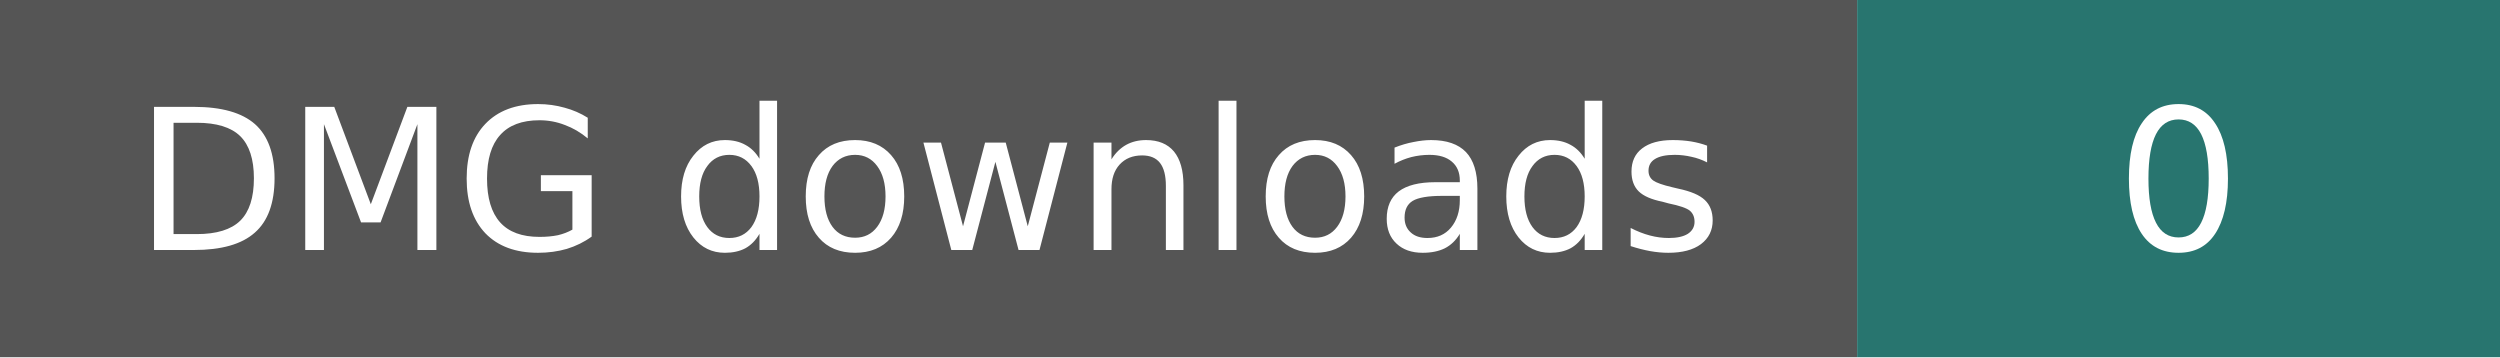
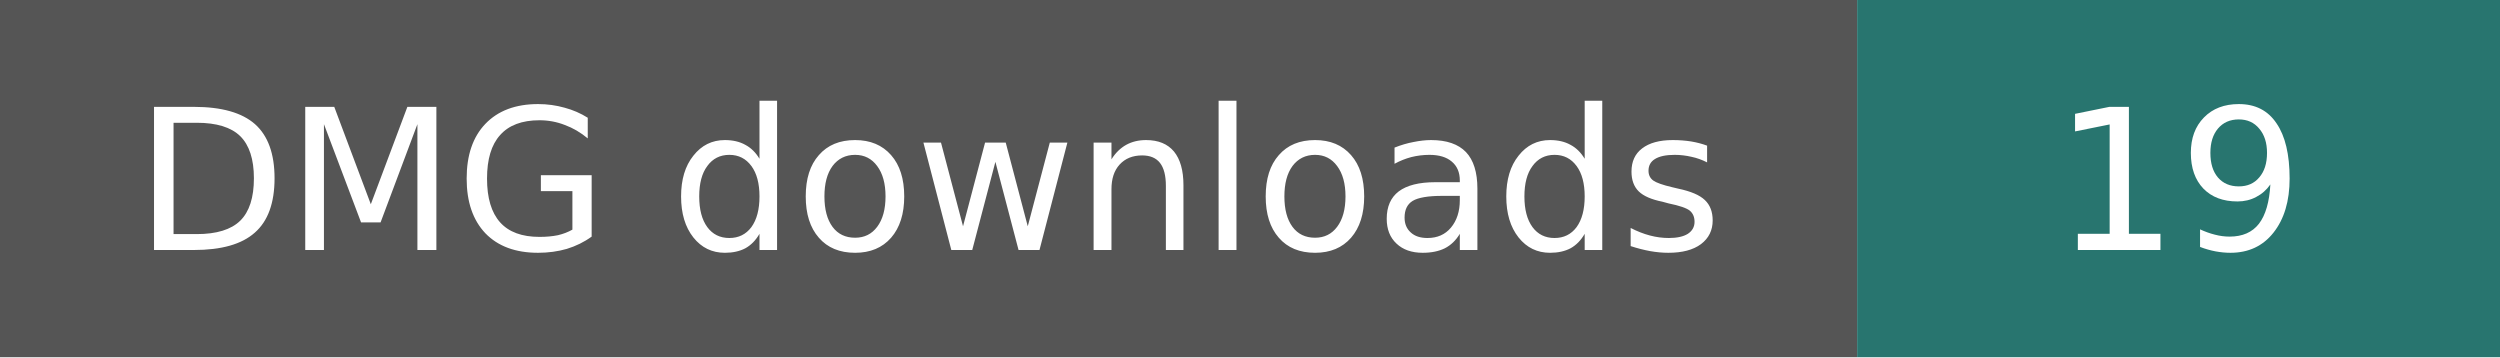
- <svg xmlns="http://www.w3.org/2000/svg" width="140" height="20" role="img" aria-label="DMG downloads: 0; checked 2026-09-20">
+ <svg xmlns="http://www.w3.org/2000/svg" width="140" height="20" role="img" aria-label="DMG downloads: 19; checked 2026-09-29">
  <path fill="#555" d="M0 0h104v20H0z" />
  <path fill="#28756f" d="M104 0h36v20H104z" />
  <g fill="#fff" text-anchor="middle" font-family="Verdana,Geneva,DejaVu Sans,sans-serif" font-size="11">
    <text x="52" y="14">DMG downloads</text>
-     <text x="122" y="14">0</text>
+     <text x="122" y="14">19</text>
  </g>
</svg>
